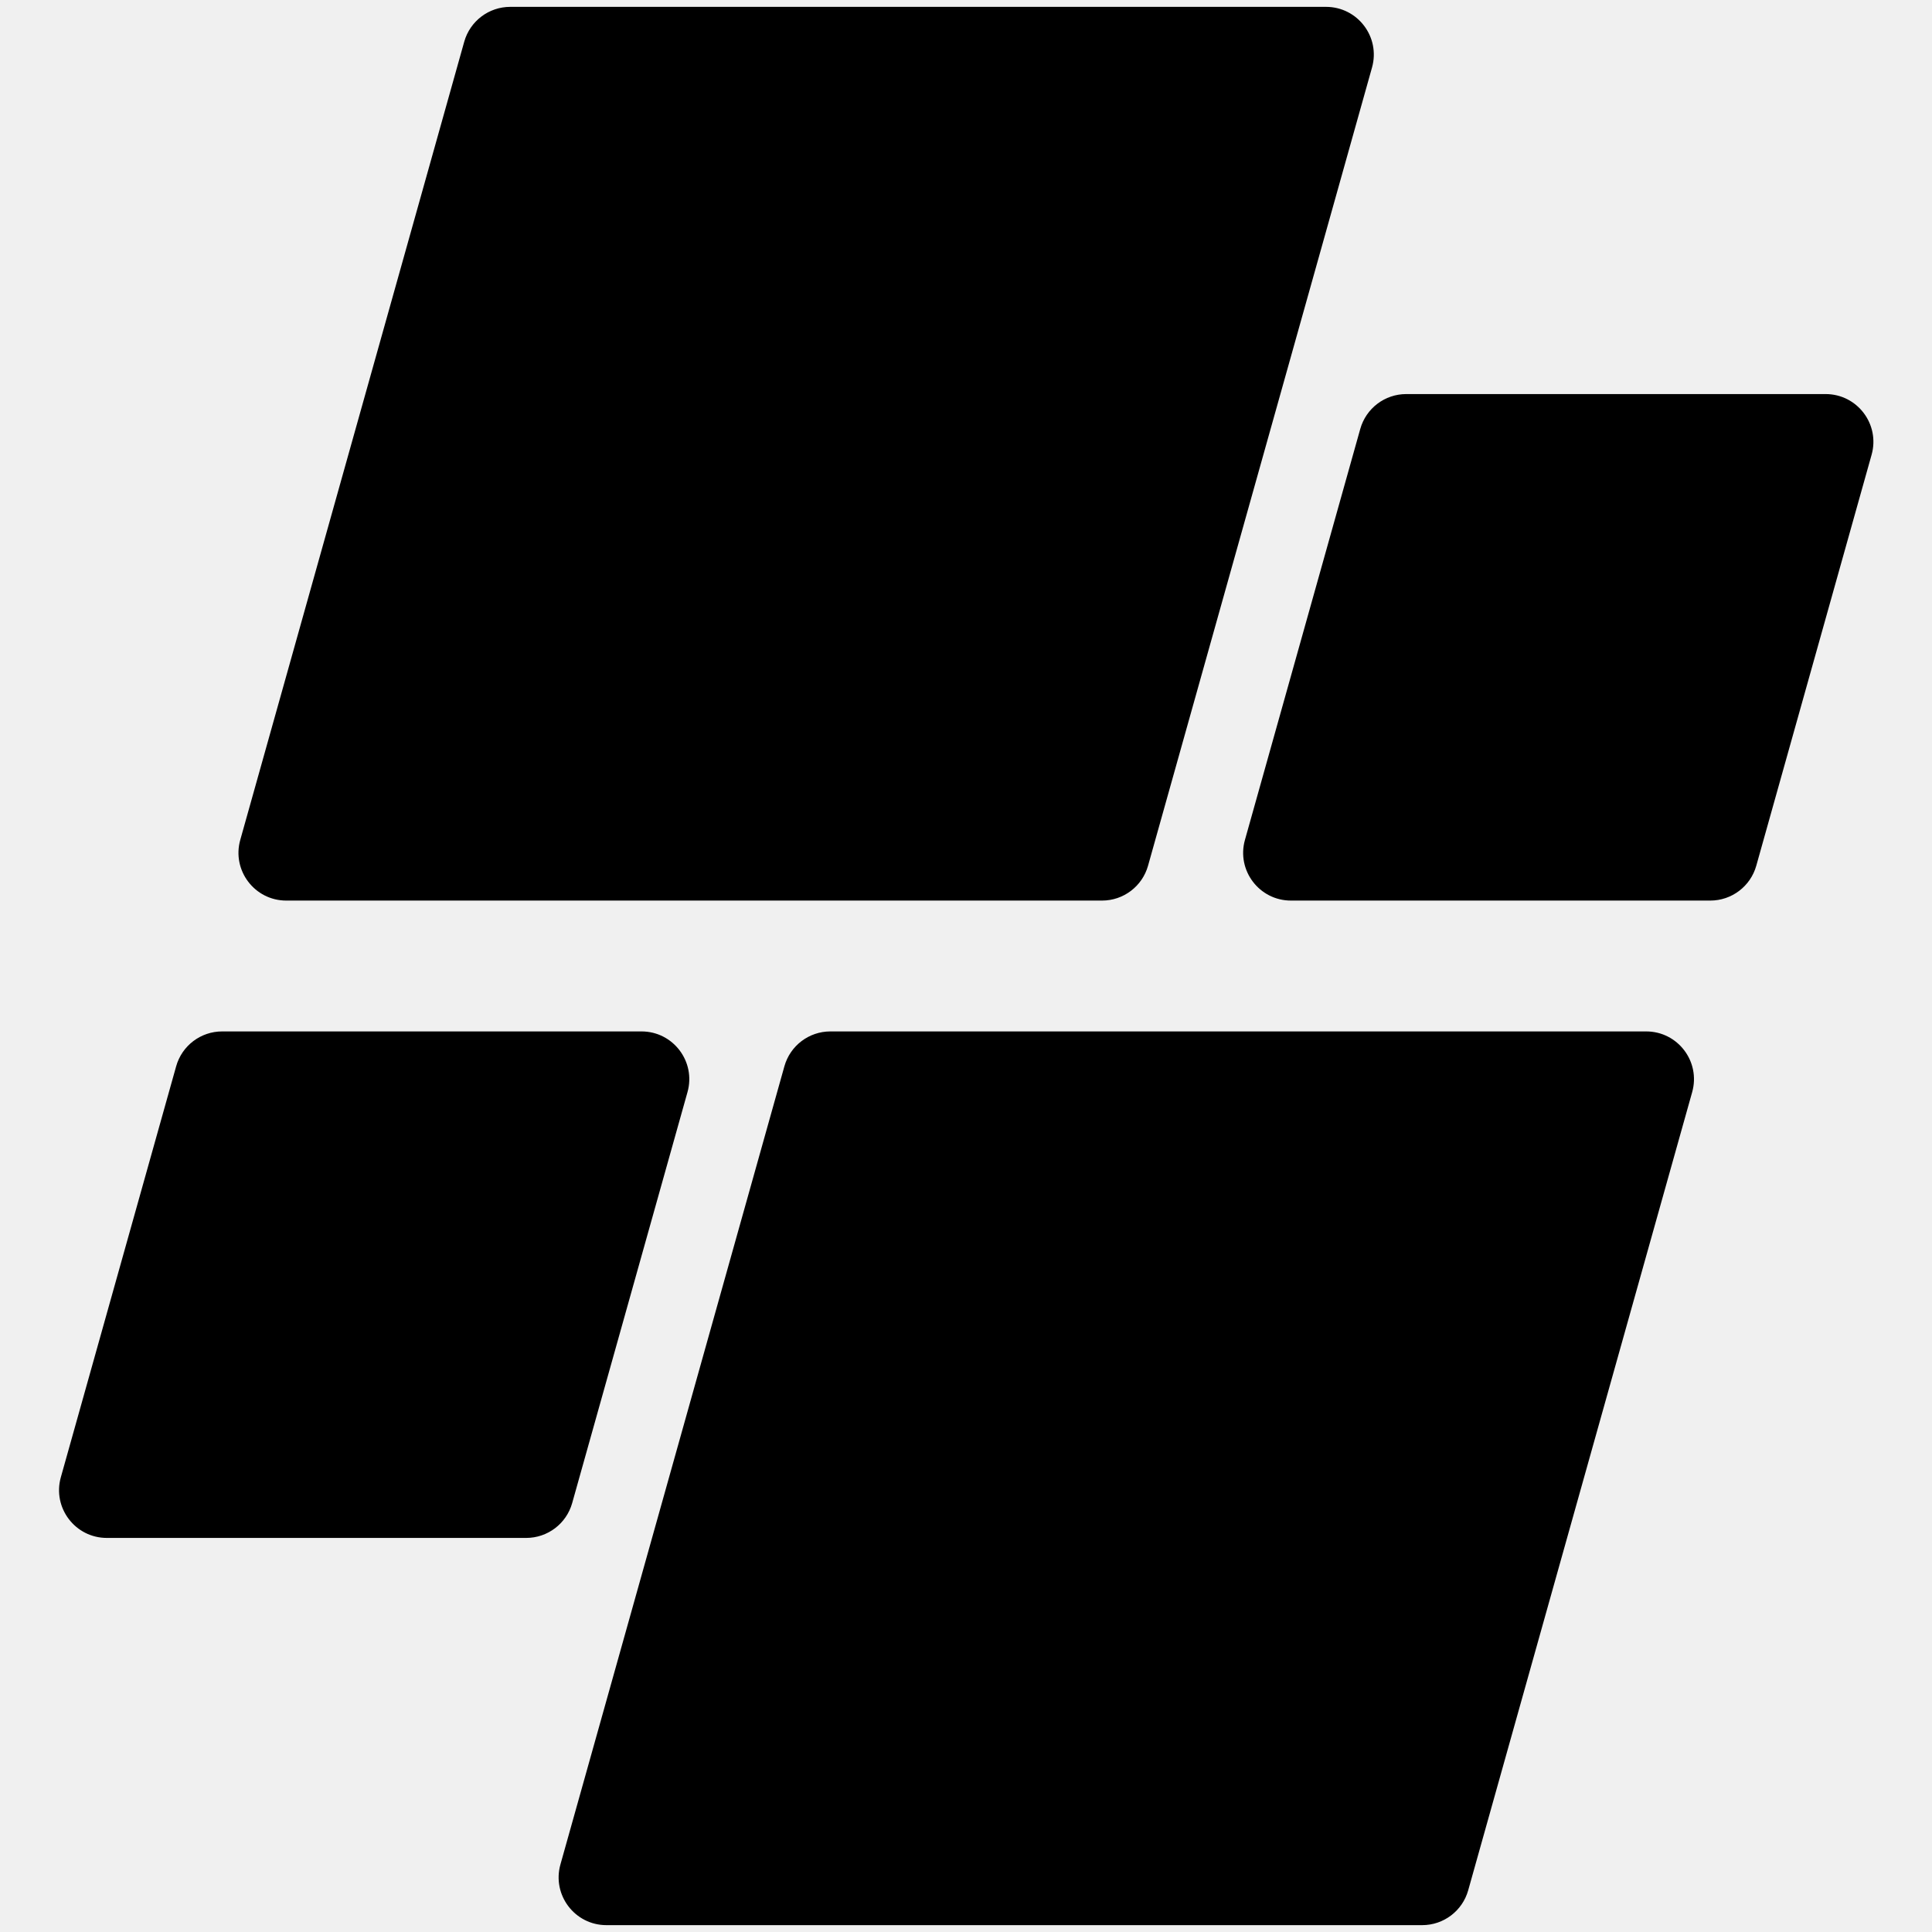
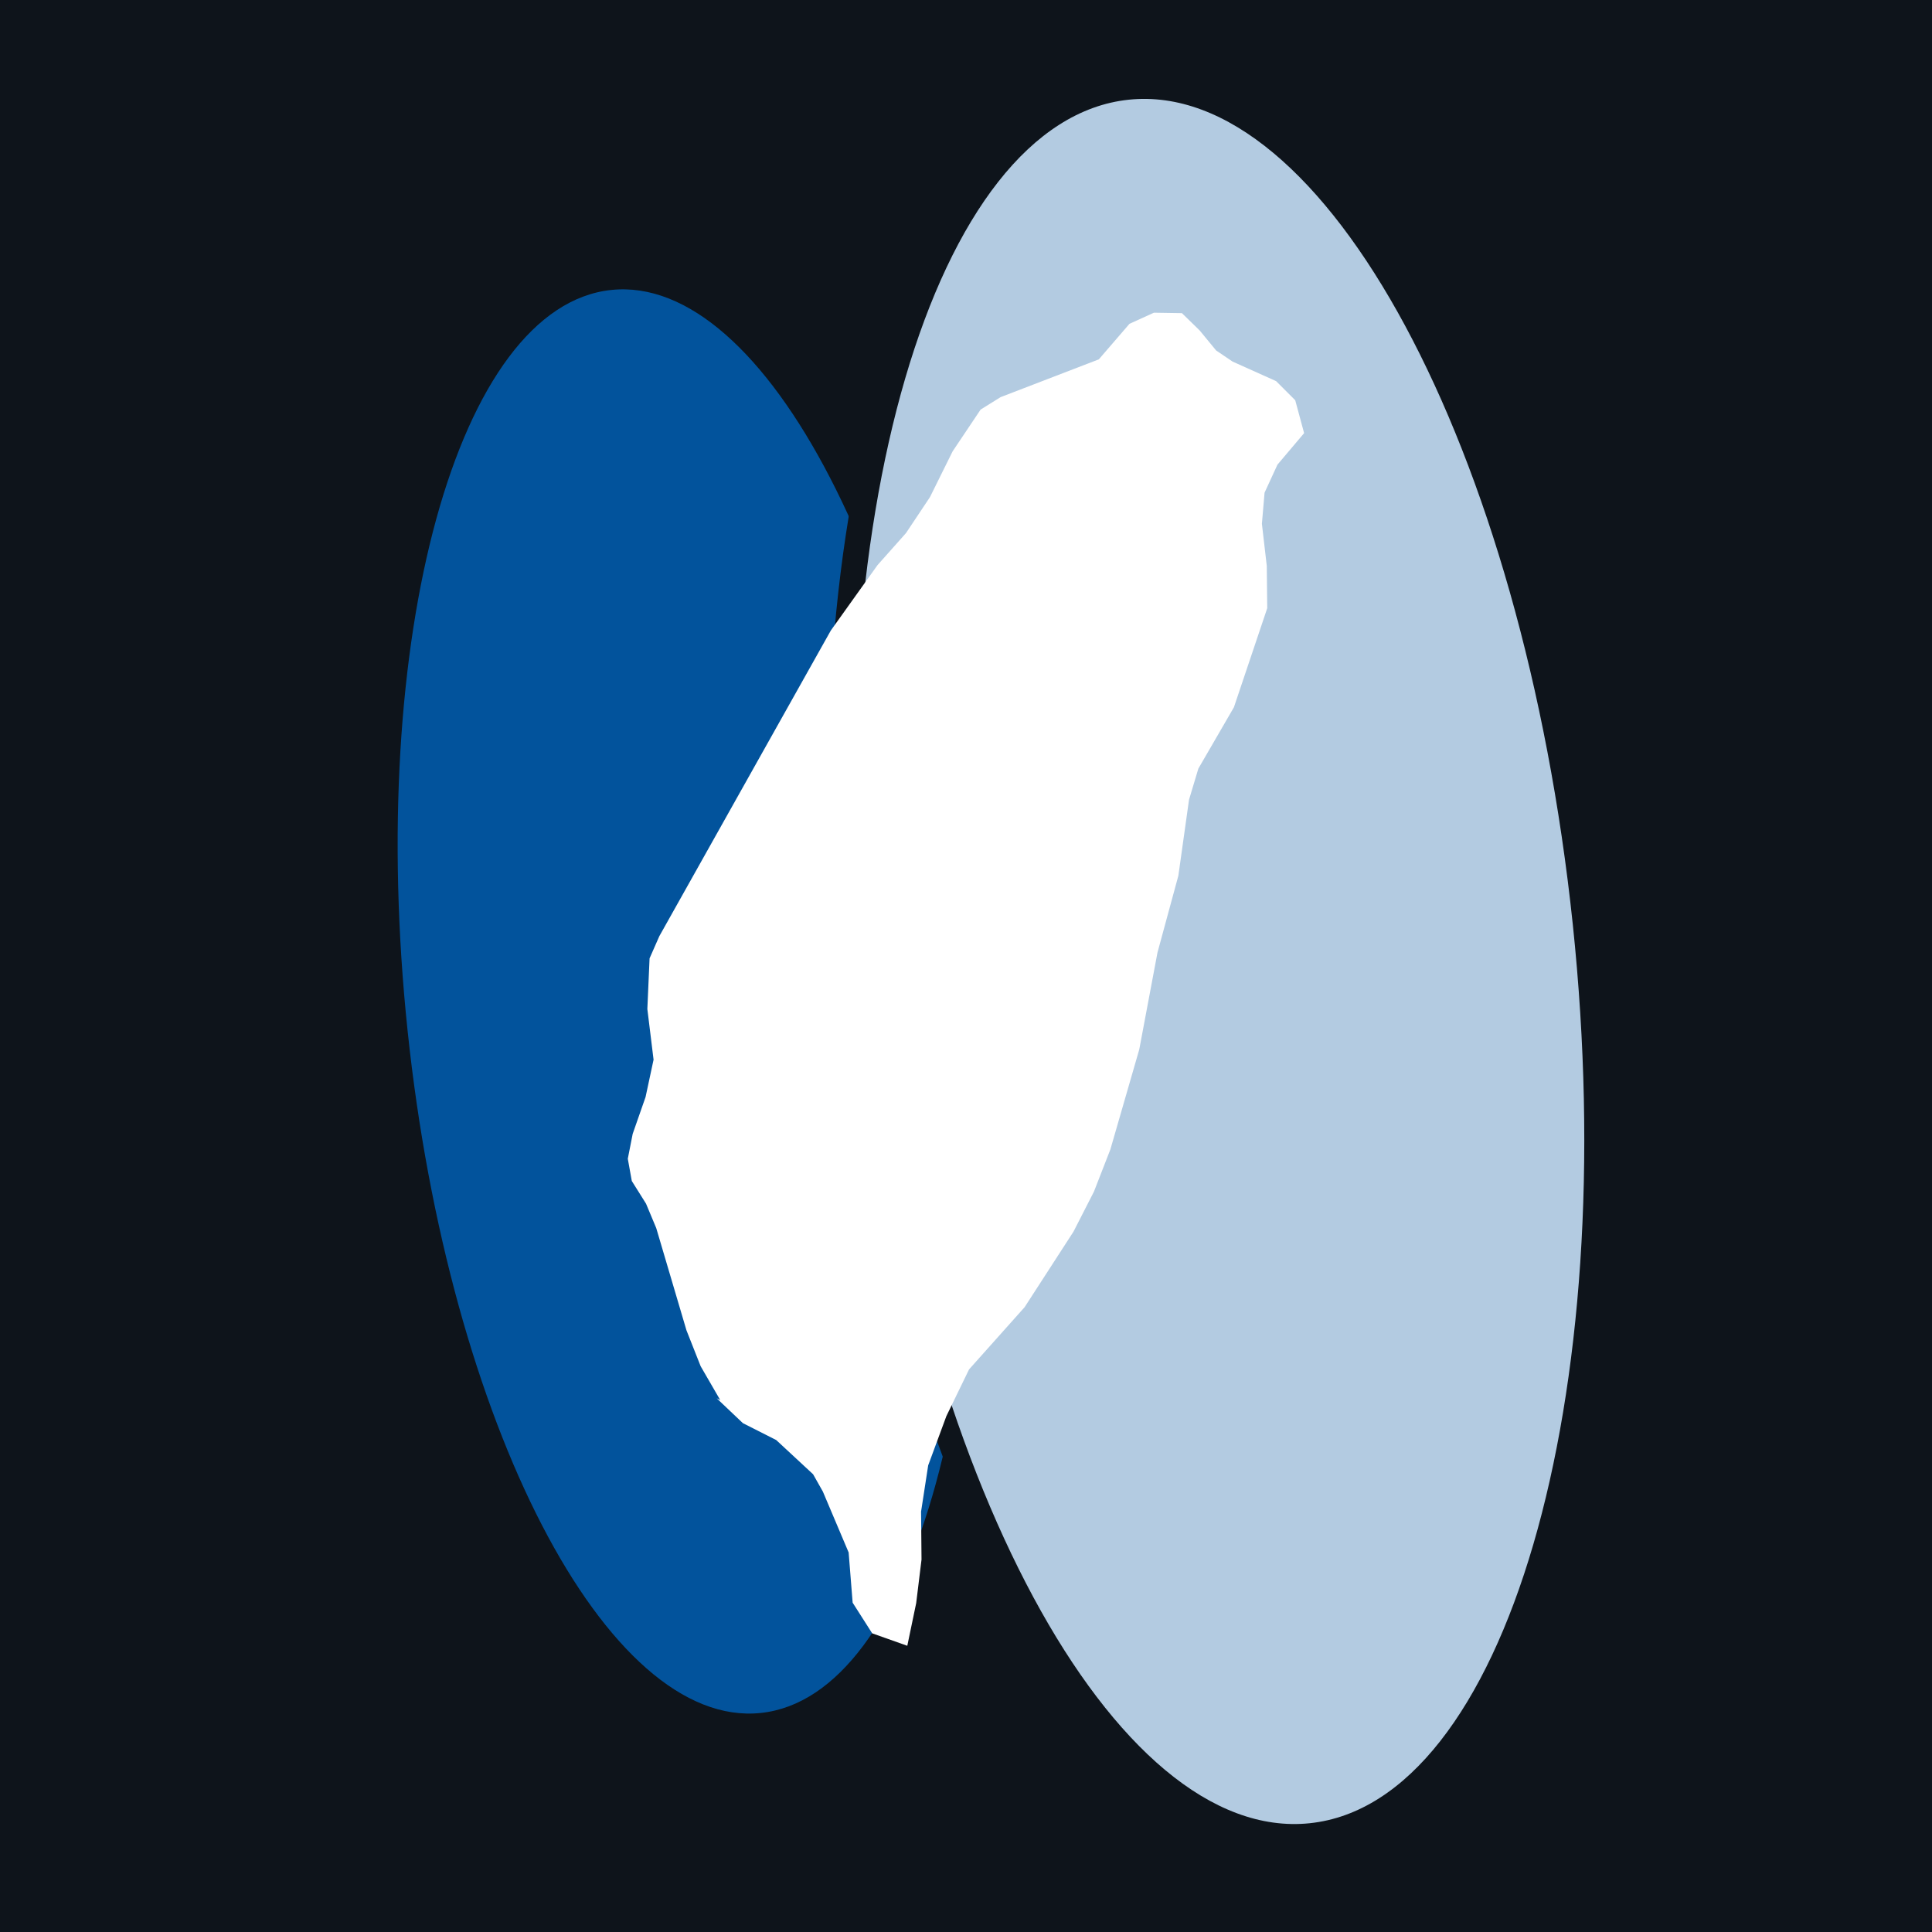
- <svg xmlns="http://www.w3.org/2000/svg" width="2000" zoomAndPan="magnify" viewBox="0 0 1500 1500" height="2000" preserveAspectRatio="xMidYMid meet" version="1.0">
-   <defs>
-     <clipPath id="a5b4275efd">
-       <path d="M 45 5.266 L 1455 5.266 L 1455 1494.766 L 45 1494.766 Z M 45 5.266 " clip-rule="nonzero" />
-     </clipPath>
-     <clipPath id="61932b752f">
-       <path d="M 855.637 699.203 L 222.246 699.203 C 197.68 699.203 179.906 675.754 186.539 652.102 L 360.43 32.391 C 364.922 16.387 379.512 5.328 396.133 5.328 L 1029.527 5.328 C 1054.09 5.328 1071.867 28.777 1065.23 52.43 L 891.34 672.137 C 886.852 688.141 872.258 699.203 855.637 699.203 Z M 444.238 1166.98 L 533.773 847.898 C 540.41 824.246 522.633 800.797 498.07 800.797 L 172.473 800.797 C 155.852 800.797 141.262 811.855 136.77 827.859 L 47.234 1146.941 C 40.598 1170.594 58.375 1194.043 82.938 1194.043 L 408.535 1194.043 C 425.156 1194.043 439.75 1182.984 444.238 1166.98 Z M 609.004 827.859 L 435.113 1447.57 C 428.477 1471.219 446.254 1494.672 470.816 1494.672 L 1104.211 1494.672 C 1120.832 1494.672 1135.422 1483.609 1139.914 1467.605 L 1313.805 847.898 C 1320.441 824.246 1302.664 800.797 1278.102 800.797 L 644.707 800.797 C 628.086 800.797 613.492 811.855 609.004 827.859 Z M 1056.105 333.02 L 966.57 652.102 C 959.934 675.754 977.711 699.203 1002.273 699.203 L 1327.871 699.203 C 1344.492 699.203 1359.086 688.141 1363.574 672.137 L 1453.109 353.055 C 1459.746 329.406 1441.969 305.953 1417.406 305.953 L 1091.809 305.953 C 1075.188 305.953 1060.598 317.016 1056.105 333.02 Z M 1056.105 333.02 " clip-rule="nonzero" />
-     </clipPath>
-   </defs>
-   <g clip-path="url(#a5b4275efd)">
-     <g clip-path="url(#61932b752f)">
-       <path fill="#000000" d="M 40.598 5.328 L 40.598 1494.672 L 1459.473 1494.672 L 1459.473 5.328 Z M 40.598 5.328 " fill-opacity="1" fill-rule="nonzero" />
+ <svg xmlns="http://www.w3.org/2000/svg" viewBox="0 0 1024 1024" width="1024" height="1024">
+   <rect width="1024" height="1024" fill="#0E141B" />
+   <g transform="translate(-677.4 -394.8) scale(2.3552)">
+     <g transform="rotate(-6 442 393)">
+       <ellipse cx="442" cy="393" rx="69" ry="167" fill="#0E141B" />
+       <ellipse cx="442" cy="393" rx="63" ry="161" fill="#02539C" />
    </g>
+     <g transform="rotate(-6 562 384)">
+       <ellipse cx="562" cy="384" rx="86" ry="201" fill="#0E141B" />
+       <ellipse cx="562" cy="384" rx="80" ry="195" fill="#B3CBE1" />
+     </g>
+     <path d="M505.7,475.8L500.6,486.3L496.5,497.4L494.9,507.8L495.0,518.6L493.8,528.4L491.8,538.0L483.9,535.2L479.5,528.3L478.6,517.0L472.8,503.3L470.6,499.4L462.3,491.7L454.8,487.9L448.9,482.3L449.7,482.7L445.3,475.1L442.1,467.0L435.3,444.0L433.0,438.5L429.8,433.4L428.9,428.4L430.0,422.8L432.9,414.5L434.7,406.1L433.3,394.7L433.8,383.3L436.0,378.3L474.6,309.5L485.1,294.8L491.5,287.6L496.9,279.5L502.0,269.2L508.3,259.8L512.8,257.0L534.9,248.5L541.8,240.5L547.3,238.0L553.6,238.1L557.6,242.0L561.3,246.5L565.0,249.0L574.8,253.4L579.1,257.7L581.1,265.1L575.1,272.2L572.2,278.5L571.6,285.5L572.7,295.0L572.8,304.5L565.3,326.8L557.3,340.6L555.2,347.6L552.8,364.7L548.1,382.0L544.0,403.8L537.5,426.3L533.8,435.8L529.2,444.8L518.2,461.8L505.7,475.8Z" fill="#FFFFFF" />
  </g>
</svg>
